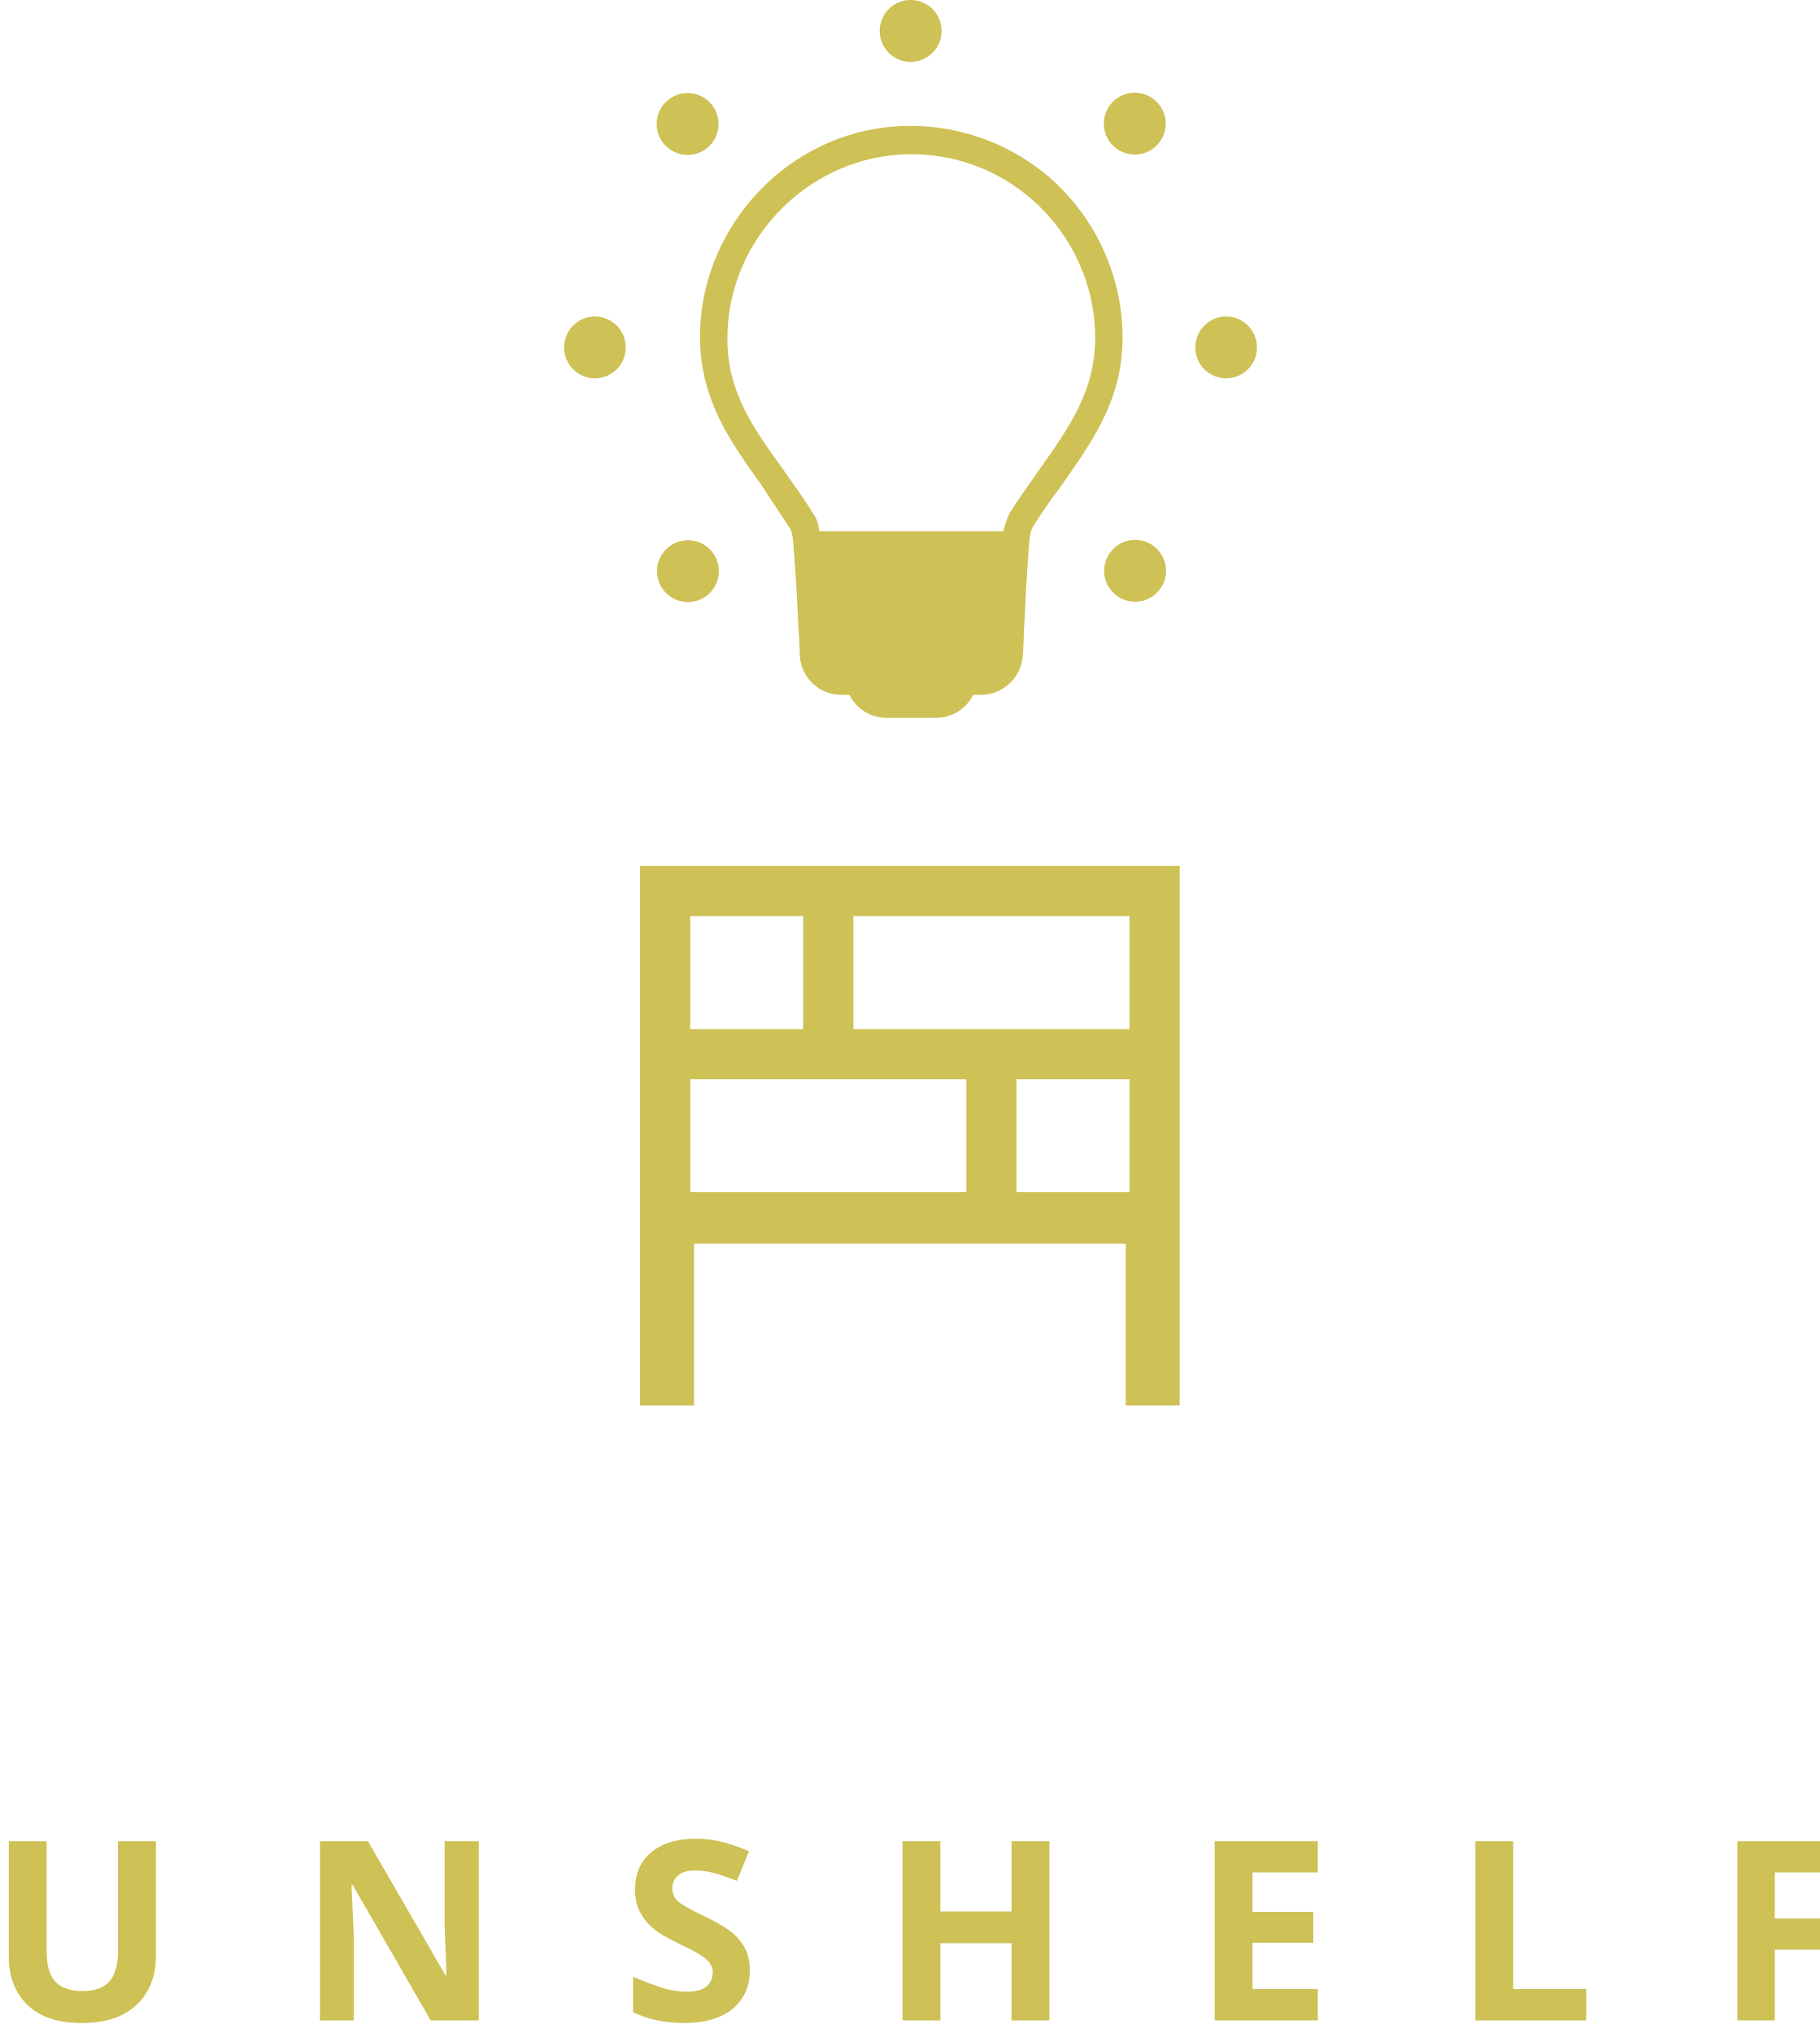
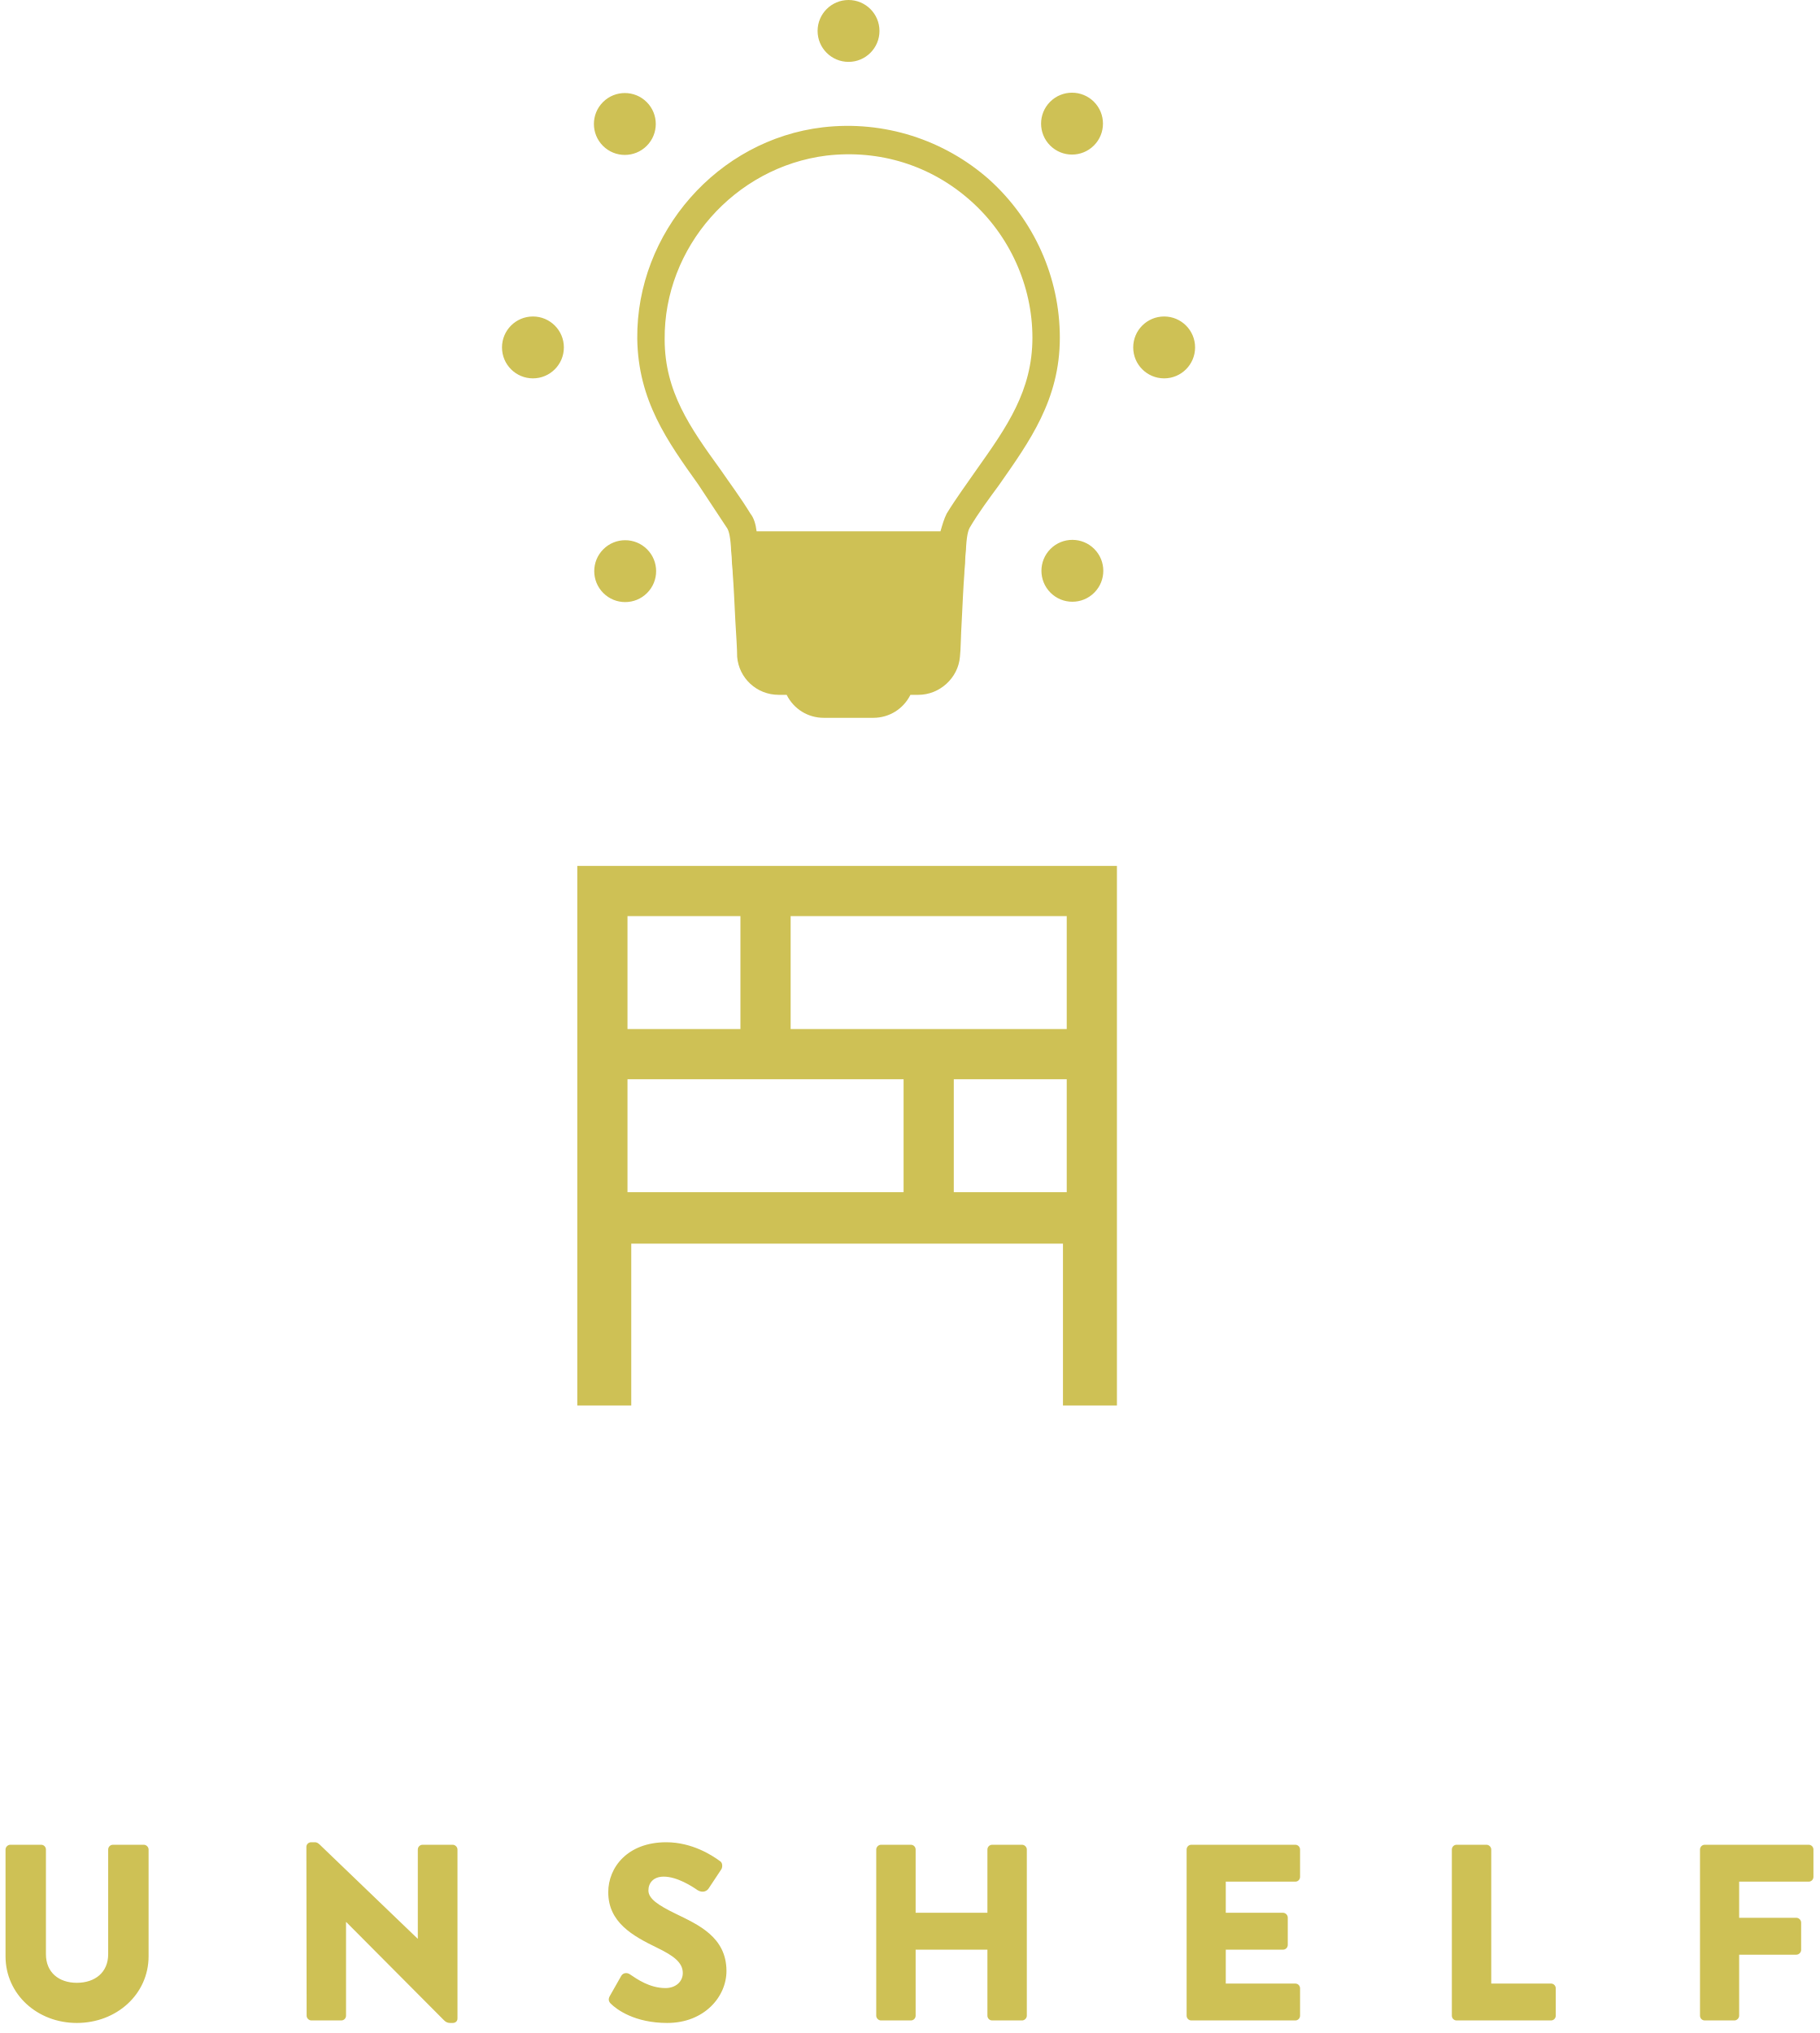
- <svg xmlns="http://www.w3.org/2000/svg" width="145" height="162" viewBox="0 0 145 162">
-   <g fill="#CEC155" fill-rule="evenodd">
-     <text font-family="BrandonText-Black, Brandon Text" font-size="20" font-weight="700" letter-spacing="9.573" transform="translate(-1)">
-       <tspan x="0" y="161">UNSHELF</tspan>
-     </text>
-     <path fill-rule="nonzero" d="M62.963 42.125c.07.141.211.423.282 1.48 0 .352.07.704.07 1.056 0 .352.07.705.07 1.057.071.845.142 2.395.212 3.804.07 1.127.14 2.254.14 2.817a3.306 3.306 0 0 0 3.312 3.03h.634A3.286 3.286 0 0 0 70.64 57.2h3.945a3.286 3.286 0 0 0 2.959-1.832h.634c1.69 0 3.17-1.338 3.31-3.029.071-.563.071-1.69.142-2.817.07-1.41.14-2.959.21-3.804 0-.352.071-.705.071-1.127 0-.353.07-.705.07-1.057.071-1.057.212-1.338.283-1.48.704-1.197 1.55-2.324 2.324-3.38 2.466-3.523 4.86-6.834 4.86-11.765 0-4.79-2.042-9.369-5.635-12.609a17.03 17.03 0 0 0-13.243-4.156c-8.383.986-14.864 8.383-14.793 16.836.07 4.93 2.395 8.171 4.86 11.623.775 1.197 1.55 2.325 2.325 3.522zm7.89-29.727c4.226-.493 8.312.775 11.482 3.593 3.1 2.747 4.931 6.762 4.931 10.918 0 4.227-2.043 7.115-4.438 10.496-.775 1.128-1.62 2.255-2.395 3.523-.211.422-.352.915-.493 1.408H65.288c-.07-.563-.212-1.056-.493-1.408-.775-1.268-1.62-2.395-2.395-3.523-2.396-3.31-4.438-6.199-4.438-10.355-.07-7.326 5.565-13.736 12.89-14.652zM47.466 30.15a2.466 2.466 0 1 1 0-4.931 2.466 2.466 0 0 1 0 4.93zm50.296 0a2.466 2.466 0 1 1 0-4.931 2.466 2.466 0 0 1 0 4.93zM72.614 4.93a2.466 2.466 0 1 1 0-4.931 2.466 2.466 0 0 1 0 4.931zM56.56 47.255a2.465 2.465 0 1 1-3.487-3.486 2.465 2.465 0 0 1 3.487 3.486zm35.605-35.66a2.465 2.465 0 1 1-3.487-3.487 2.465 2.465 0 0 1 3.487 3.487zm.027 35.633a2.465 2.465 0 1 1-3.486-3.487 2.465 2.465 0 0 1 3.486 3.487zm-35.66-35.605a2.465 2.465 0 1 1-3.487-3.487 2.465 2.465 0 0 1 3.487 3.487zM51 69v43h4.3V99.1h34.4V112H94V69H51zm17 13v-9h22v9H68zm-13-9h9v9h-9v-9zm0 13h22v9H55v-9zm26 9v-9h9v9h-9z" />
+ <svg xmlns="http://www.w3.org/2000/svg" width="145px" height="162px" viewBox="0 0 145 162" version="1.1">
+   <defs />
+   <g id="Page-1" stroke="none" stroke-width="1" fill="none" fill-rule="evenodd">
+     <g id="Artboard-Copy" transform="translate(-102, -76)" fill="#CEC155">
+       <g id="logo" transform="translate(102, 76)">
+         <path d="M0.44,155.88 L0.44,147.38 C0.44,147.18 0.62,147 0.82,147 L3.28,147 C3.5,147 3.66,147.18 3.66,147.38 L3.66,155.72 C3.66,157.18 4.7,158 6.12,158 C7.56,158 8.62,157.18 8.62,155.72 L8.62,147.38 C8.62,147.18 8.78,147 9,147 L11.46,147 C11.66,147 11.84,147.18 11.84,147.38 L11.84,155.88 C11.84,158.92 9.28,161.2 6.12,161.2 C2.98,161.2 0.44,158.92 0.44,155.88 Z M24.433,160.62 L24.413,147.16 C24.413,146.96 24.593,146.8 24.793,146.8 L25.093,146.8 C25.293,146.8 25.433,146.94 25.593,147.1 L33.273,154.48 L33.293,154.48 L33.293,147.38 C33.293,147.18 33.453,147 33.673,147 L36.073,147 C36.273,147 36.453,147.18 36.453,147.38 L36.453,160.84 C36.453,161.08 36.273,161.2 36.073,161.2 L35.873,161.2 C35.673,161.2 35.533,161.14 35.373,160.98 L27.593,153.16 L27.573,153.16 L27.573,160.62 C27.573,160.82 27.413,161 27.193,161 L24.813,161 C24.613,161 24.433,160.82 24.433,160.62 Z M53.167,161.2 C50.567,161.2 49.127,160.12 48.667,159.66 C48.507,159.5 48.447,159.32 48.587,159.06 L49.507,157.44 C49.667,157.18 49.987,157.18 50.187,157.32 C50.747,157.7 51.767,158.42 53.027,158.42 C53.827,158.42 54.407,157.92 54.407,157.22 C54.407,156.38 53.667,155.84 52.347,155.2 C50.407,154.26 48.467,153.18 48.467,150.78 C48.467,148.8 50.007,146.8 53.087,146.8 C55.167,146.8 56.767,147.86 57.367,148.3 C57.607,148.44 57.567,148.8 57.487,148.94 L56.467,150.48 C56.327,150.7 55.987,150.86 55.587,150.62 C55.127,150.3 53.947,149.54 52.887,149.54 C52.047,149.54 51.667,150.06 51.667,150.64 C51.667,151.3 52.447,151.82 53.847,152.5 C55.607,153.36 57.887,154.34 57.887,157.06 C57.887,159.12 56.107,161.2 53.167,161.2 Z M69.82,160.62 L69.82,147.38 C69.82,147.18 70,147 70.2,147 L72.58,147 C72.8,147 72.96,147.18 72.96,147.38 L72.96,152.42 L78.68,152.42 L78.68,147.38 C78.68,147.18 78.84,147 79.06,147 L81.44,147 C81.64,147 81.82,147.18 81.82,147.38 L81.82,160.62 C81.82,160.82 81.64,161 81.44,161 L79.06,161 C78.84,161 78.68,160.82 78.68,160.62 L78.68,155.36 L72.96,155.36 L72.96,160.62 C72.96,160.82 72.8,161 72.58,161 L70.2,161 C70,161 69.82,160.82 69.82,160.62 Z M94.553,160.62 L94.553,147.38 C94.553,147.18 94.713,147 94.933,147 L103.213,147 C103.433,147 103.593,147.18 103.593,147.38 L103.593,149.56 C103.593,149.76 103.433,149.94 103.213,149.94 L97.673,149.94 L97.673,152.42 L102.233,152.42 C102.433,152.42 102.613,152.6 102.613,152.8 L102.613,154.98 C102.613,155.2 102.433,155.36 102.233,155.36 L97.673,155.36 L97.673,158.06 L103.213,158.06 C103.433,158.06 103.593,158.24 103.593,158.44 L103.593,160.62 C103.593,160.82 103.433,161 103.213,161 L94.933,161 C94.713,161 94.553,160.82 94.553,160.62 Z M115.687,160.62 L115.687,147.38 C115.687,147.18 115.847,147 116.067,147 L118.447,147 C118.647,147 118.827,147.18 118.827,147.38 L118.827,158.06 L123.587,158.06 C123.807,158.06 123.967,158.24 123.967,158.44 L123.967,160.62 C123.967,160.82 123.807,161 123.587,161 L116.067,161 C115.847,161 115.687,160.82 115.687,160.62 Z M135.46,160.62 L135.46,147.38 C135.46,147.18 135.62,147 135.84,147 L144.12,147 C144.34,147 144.5,147.18 144.5,147.38 L144.5,149.56 C144.5,149.76 144.34,149.94 144.12,149.94 L138.58,149.94 L138.58,152.82 L143.14,152.82 C143.34,152.82 143.52,153 143.52,153.2 L143.52,155.38 C143.52,155.58 143.34,155.76 143.14,155.76 L138.58,155.76 L138.58,160.62 C138.58,160.82 138.4,161 138.2,161 L135.84,161 C135.62,161 135.46,160.82 135.46,160.62 Z" id="UNSHELF" />
+         <path d="M57.963,42.125 C58.033,42.266 58.174,42.548 58.245,43.604 C58.245,43.957 58.315,44.309 58.315,44.661 C58.315,45.013 58.386,45.366 58.386,45.718 C58.456,46.563 58.527,48.113 58.597,49.522 C58.667,50.649 58.738,51.776 58.738,52.339 C58.879,54.03 60.288,55.368 62.049,55.368 L62.683,55.368 C63.246,56.496 64.373,57.2 65.641,57.2 L69.586,57.2 C70.854,57.2 71.981,56.496 72.545,55.368 L73.179,55.368 C74.869,55.368 76.349,54.03 76.49,52.339 C76.56,51.776 76.56,50.649 76.631,49.522 C76.701,48.113 76.771,46.563 76.842,45.718 C76.842,45.366 76.912,45.013 76.912,44.591 C76.912,44.238 76.983,43.886 76.983,43.534 C77.053,42.477 77.194,42.196 77.265,42.055 C77.969,40.857 78.814,39.73 79.589,38.673 C82.055,35.151 84.45,31.84 84.45,26.909 C84.45,22.119 82.407,17.54 78.814,14.3 C75.222,11.13 70.432,9.58 65.571,10.144 C57.188,11.13 50.707,18.527 50.778,26.98 C50.848,31.911 53.173,35.151 55.638,38.603 C56.413,39.8 57.188,40.928 57.963,42.125 Z M65.853,12.398 C70.079,11.905 74.165,13.173 77.335,15.991 C80.434,18.738 82.266,22.753 82.266,26.909 C82.266,31.136 80.223,34.024 77.828,37.405 C77.053,38.533 76.208,39.66 75.433,40.928 C75.222,41.35 75.081,41.843 74.94,42.336 L60.288,42.336 C60.217,41.773 60.076,41.28 59.795,40.928 C59.02,39.66 58.174,38.533 57.4,37.405 C55.004,34.095 52.962,31.206 52.962,27.05 C52.891,19.724 58.527,13.314 65.853,12.398 Z M42.466,30.15 C41.104,30.15 40,29.046 40,27.684 C40,26.323 41.104,25.219 42.466,25.219 C43.827,25.219 44.931,26.323 44.931,27.684 C44.931,29.046 43.827,30.15 42.466,30.15 Z M92.762,30.15 C91.4,30.15 90.297,29.046 90.297,27.684 C90.297,26.323 91.4,25.219 92.762,25.219 C94.124,25.219 95.228,26.323 95.228,27.684 C95.228,29.046 94.124,30.15 92.762,30.15 Z M67.614,4.931 C66.252,4.931 65.148,3.827 65.148,2.466 C65.148,1.104 66.252,1.42108547e-14 67.614,1.42108547e-14 C68.975,1.42108547e-14 70.079,1.104 70.079,2.466 C70.079,3.827 68.975,4.931 67.614,4.931 Z M51.56,47.255 C50.597,48.218 49.036,48.218 48.073,47.255 C47.11,46.293 47.11,44.731 48.073,43.769 C49.036,42.806 50.597,42.806 51.56,43.769 C52.523,44.731 52.523,46.293 51.56,47.255 Z M87.165,11.595 C86.202,12.558 84.641,12.558 83.678,11.595 C82.715,10.632 82.715,9.071 83.678,8.108 C84.641,7.146 86.202,7.146 87.165,8.108 C88.128,9.071 88.128,10.632 87.165,11.595 Z M87.192,47.228 C86.23,48.191 84.668,48.191 83.706,47.228 C82.743,46.265 82.743,44.704 83.706,43.741 C84.668,42.778 86.23,42.778 87.192,43.741 C88.155,44.704 88.155,46.265 87.192,47.228 Z M51.532,11.623 C50.569,12.586 49.008,12.586 48.045,11.623 C47.083,10.66 47.083,9.099 48.045,8.136 C49.008,7.173 50.569,7.173 51.532,8.136 C52.495,9.099 52.495,10.66 51.532,11.623 Z" id="Combined-Shape" fill-rule="nonzero" />
+         <path d="M46,69 L46,112 L50.3,112 L50.3,99.1 L84.7,99.1 L84.7,112 L89,112 L89,69 L46,69 Z M63,82 L63,73 L85,73 L85,82 L63,82 Z M50,73 L59,73 L59,82 L50,82 L50,73 Z M50,86 L72,86 L72,95 L50,95 L50,86 Z M76,95 L76,86 L85,86 L85,95 L76,95 Z" id="Shape" fill-rule="nonzero" />
+       </g>
+     </g>
  </g>
</svg>
